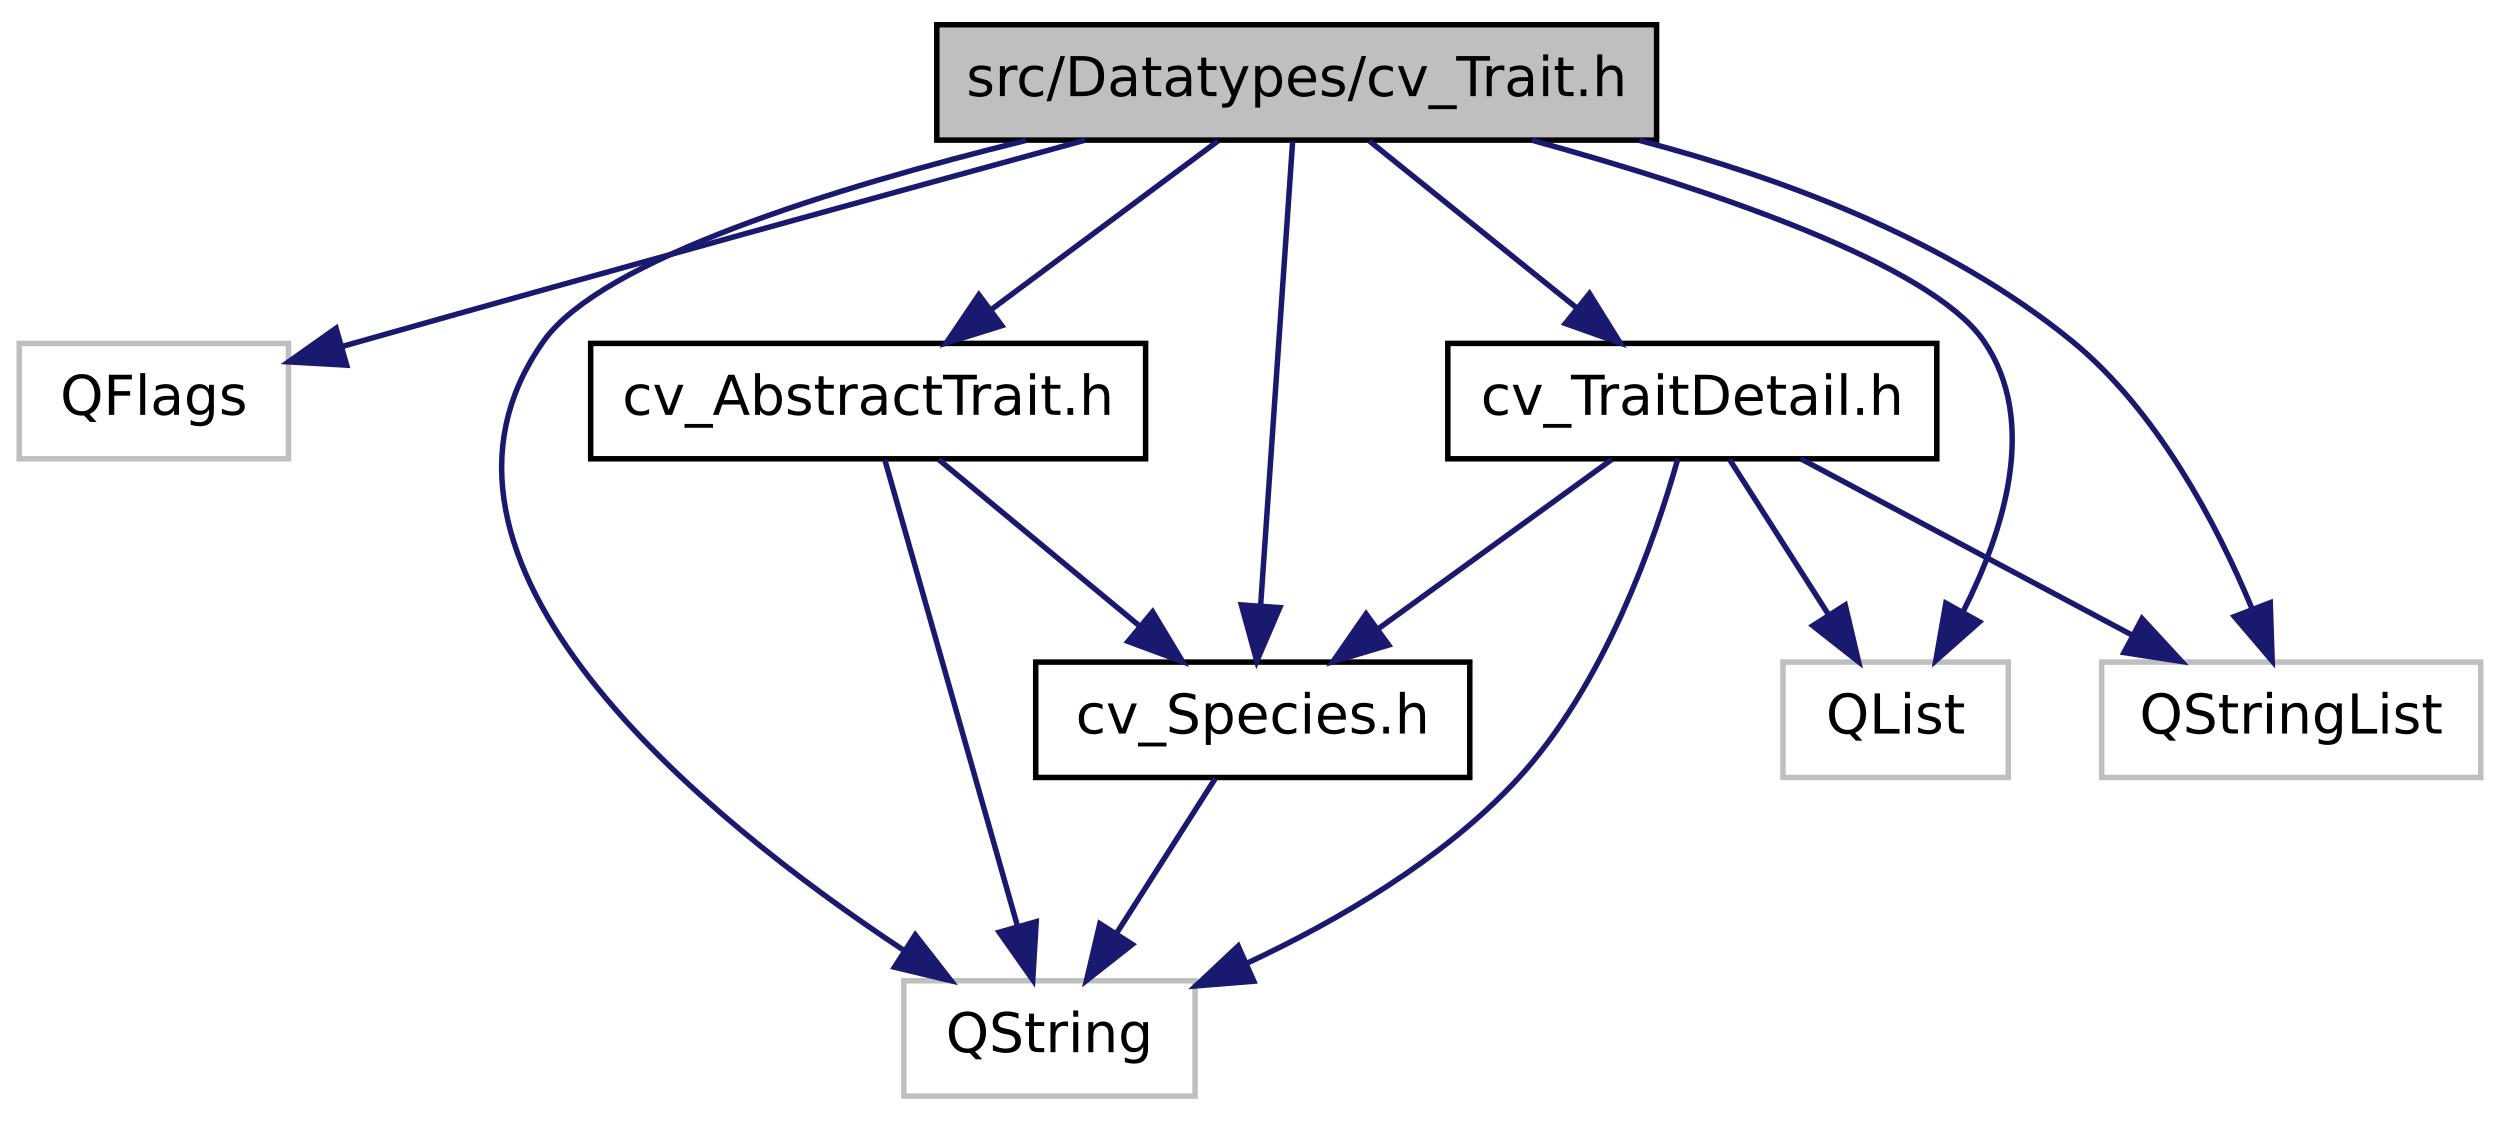
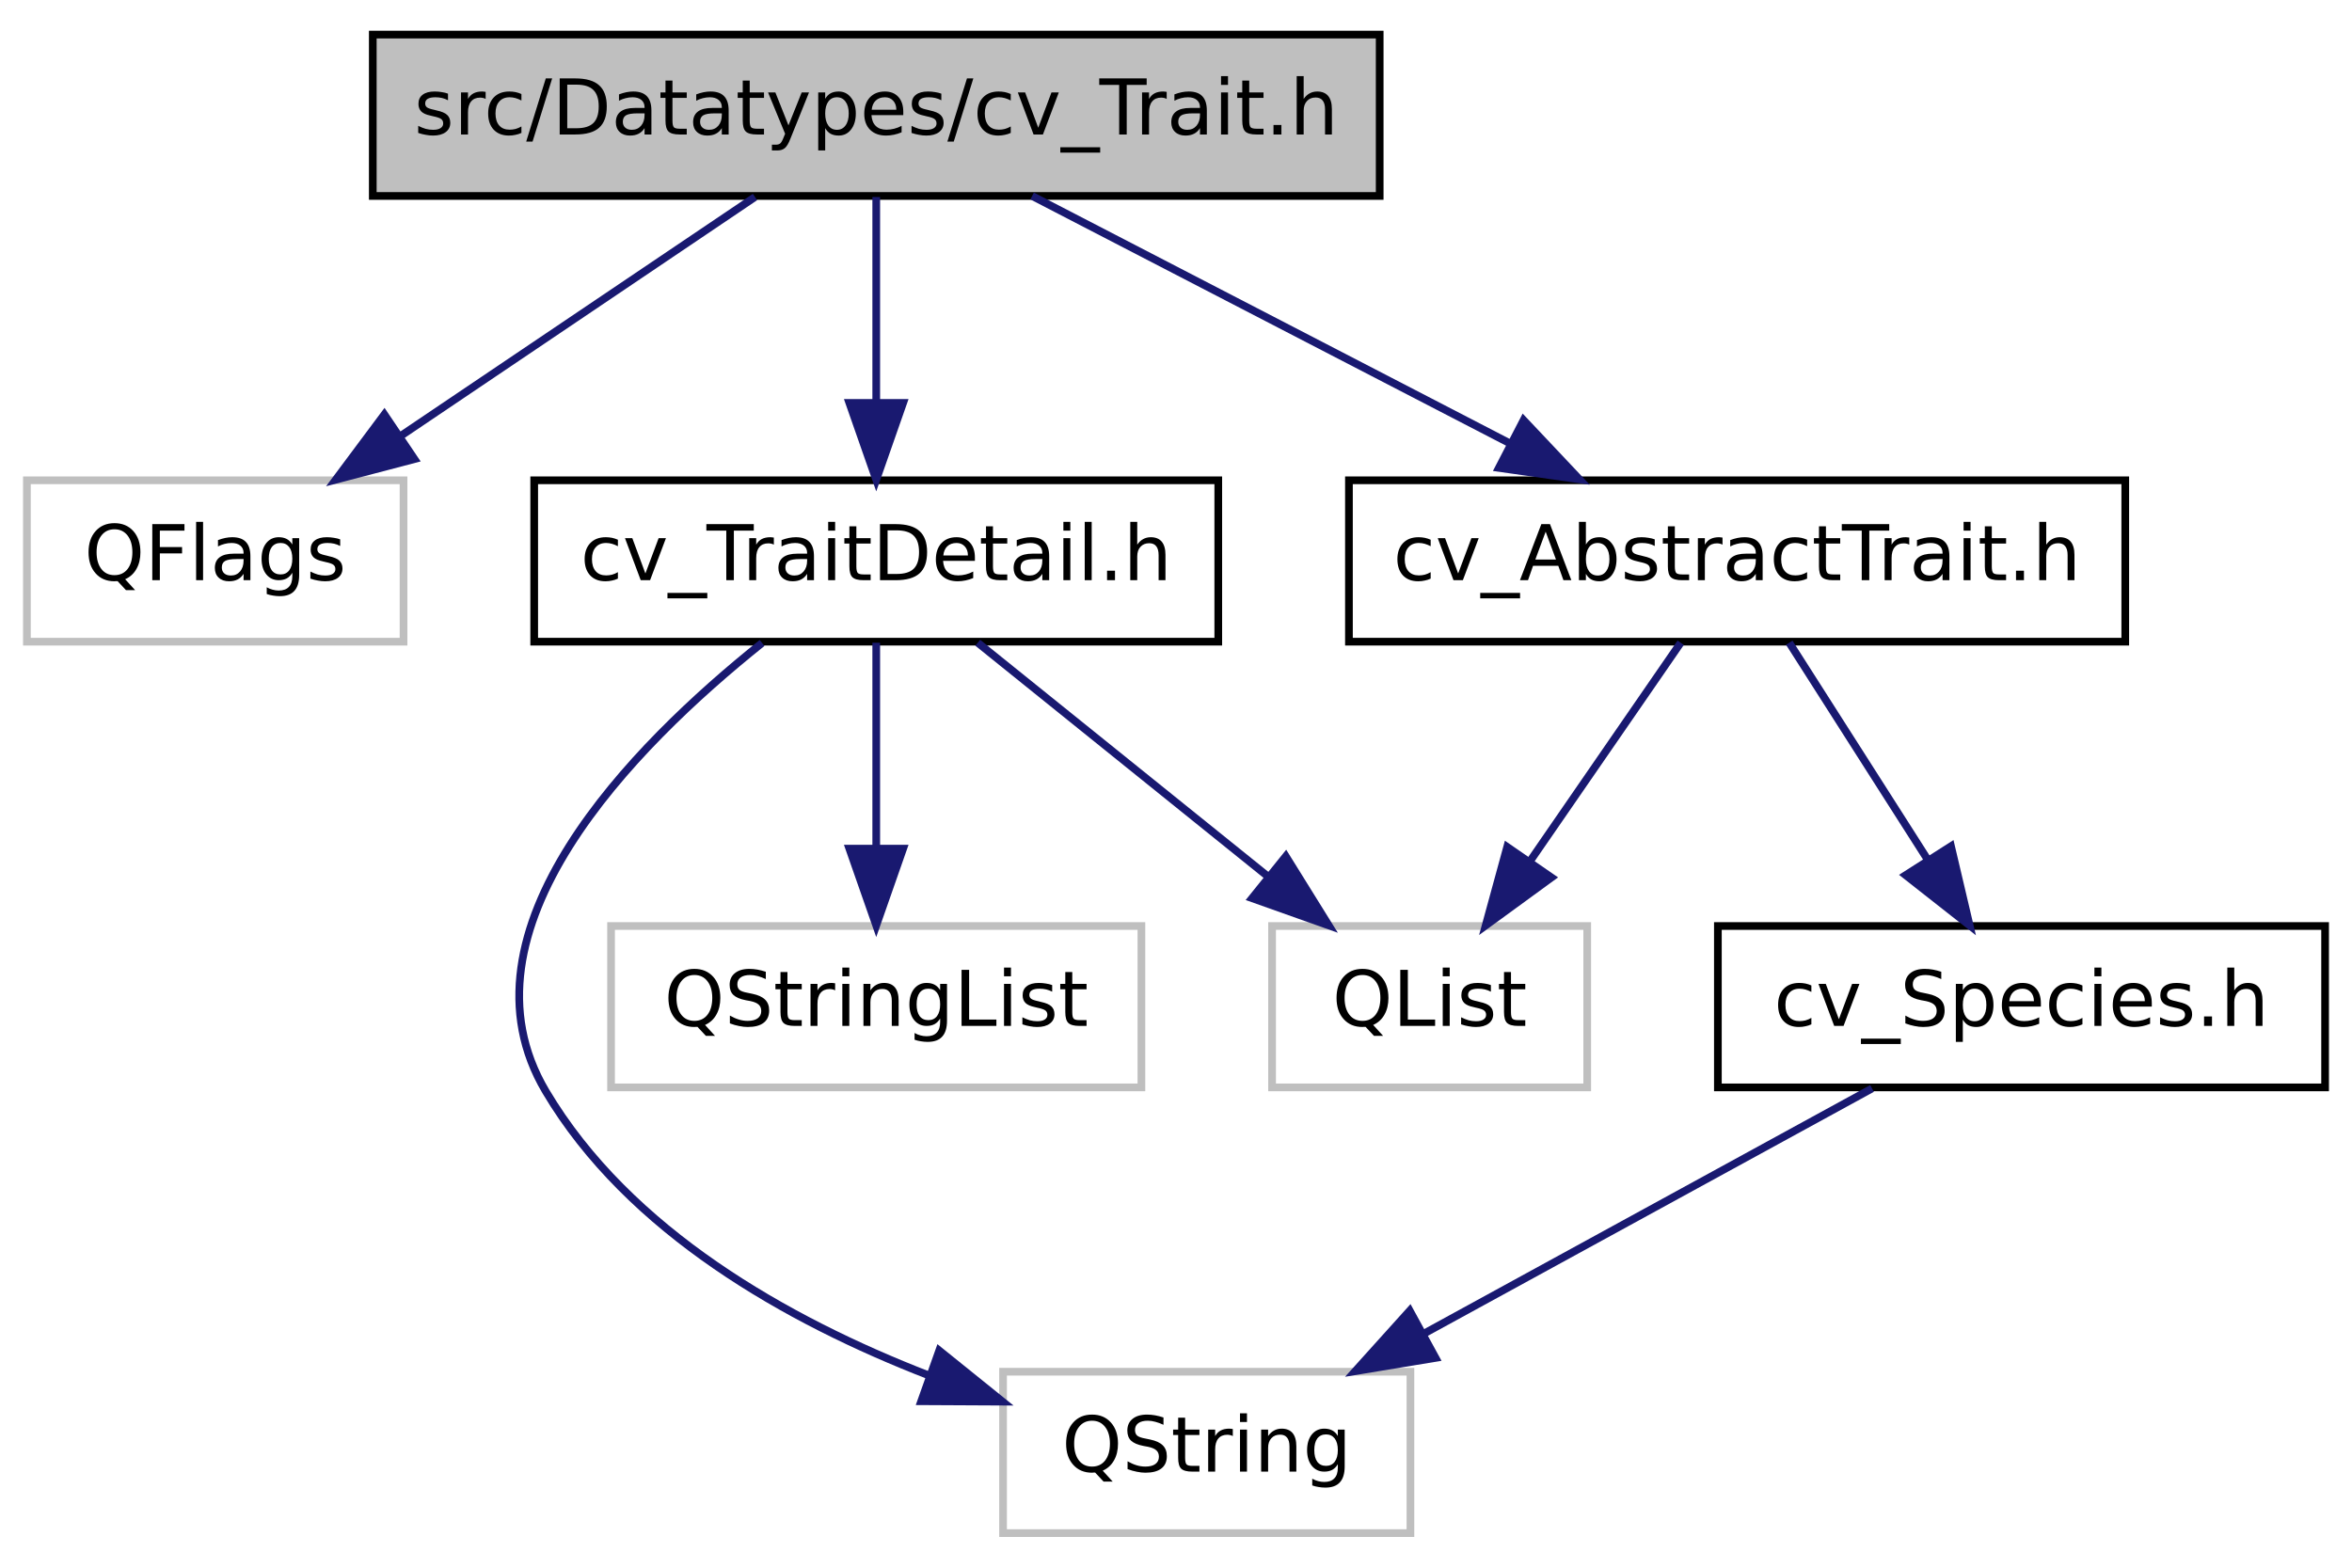
- <svg xmlns="http://www.w3.org/2000/svg" xmlns:xlink="http://www.w3.org/1999/xlink" width="455pt" height="204pt" viewBox="0.00 0.00 455.00 204.00">
+ <svg xmlns="http://www.w3.org/2000/svg" xmlns:xlink="http://www.w3.org/1999/xlink" width="306pt" height="204pt" viewBox="0.00 0.00 306.00 204.00">
  <g id="graph1" class="graph" transform="scale(1 1) rotate(0) translate(4 200)">
-     <polygon fill="white" stroke="white" points="-4,5 -4,-200 452,-200 452,5 -4,5" />
+     <polygon fill="white" stroke="white" points="-4,5 -4,-200 303,-200 303,5 -4,5" />
    <g id="node1" class="node">
-       <polygon fill="#bfbfbf" stroke="black" points="166.5,-174.5 166.5,-195.5 297.5,-195.5 297.5,-174.5 166.5,-174.5" />
-       <text text-anchor="middle" x="232" y="-182.5" font-family="DejaVuSans" font-size="10.00">src/Datatypes/cv_Trait.h</text>
+       <polygon fill="#bfbfbf" stroke="black" points="44.5,-174.5 44.5,-195.5 175.5,-195.5 175.5,-174.5 44.5,-174.5" />
+       <text text-anchor="middle" x="110" y="-182.5" font-family="DejaVuSans" font-size="10.00">src/Datatypes/cv_Trait.h</text>
    </g>
    <g id="node3" class="node">
      <polygon fill="white" stroke="#bfbfbf" points="-0.5,-116.5 -0.5,-137.5 48.5,-137.5 48.5,-116.5 -0.5,-116.5" />
      <text text-anchor="middle" x="24" y="-124.5" font-family="DejaVuSans" font-size="10.00">QFlags</text>
    </g>
    <g id="edge2" class="edge">
-       <path fill="none" stroke="midnightblue" d="M193.479,-174.492C158.998,-165.053 107.08,-150.756 62,-138 60.773,-137.653 59.525,-137.298 58.264,-136.939" />
-       <polygon fill="midnightblue" stroke="midnightblue" points="59.095,-133.536 48.517,-134.144 57.165,-140.265 59.095,-133.536" />
+       <path fill="none" stroke="midnightblue" d="M94.226,-174.362C81.376,-165.696 63.015,-153.313 48.29,-143.382" />
+       <polygon fill="midnightblue" stroke="midnightblue" points="49.922,-140.26 39.674,-137.571 46.008,-146.064 49.922,-140.26" />
    </g>
    <g id="node5" class="node">
-       <polygon fill="white" stroke="#bfbfbf" points="160.5,-0.5 160.5,-21.5 213.5,-21.5 213.5,-0.5 160.5,-0.5" />
-       <text text-anchor="middle" x="187" y="-8.5" font-family="DejaVuSans" font-size="10.00">QString</text>
+       <a xlink:href="cv___trait_detail_8h.html" target="_top" xlink:title="cv_TraitDetail.h">
+         <polygon fill="white" stroke="black" points="65.5,-116.5 65.5,-137.5 154.5,-137.5 154.5,-116.5 65.5,-116.5" />
+         <text text-anchor="middle" x="110" y="-124.5" font-family="DejaVuSans" font-size="10.00">cv_TraitDetail.h</text>
+       </a>
    </g>
    <g id="edge4" class="edge">
-       <path fill="none" stroke="midnightblue" d="M182.681,-174.433C147.846,-165.853 105.558,-152.785 95,-138 66.41,-97.967 124.01,-51.178 160.375,-27.113" />
-       <polygon fill="midnightblue" stroke="midnightblue" points="162.58,-29.856 169.097,-21.502 158.793,-23.969 162.58,-29.856" />
+       <path fill="none" stroke="midnightblue" d="M110,-174.362C110,-166.922 110,-156.743 110,-147.728" />
+       <polygon fill="midnightblue" stroke="midnightblue" points="113.5,-147.571 110,-137.571 106.5,-147.571 113.5,-147.571" />
+     </g>
+     <g id="node13" class="node">
+       <a xlink:href="cv___abstract_trait_8h.html" target="_top" xlink:title="cv_AbstractTrait.h">
+         <polygon fill="white" stroke="black" points="171.5,-116.5 171.5,-137.5 272.5,-137.5 272.5,-116.5 171.5,-116.5" />
+         <text text-anchor="middle" x="222" y="-124.5" font-family="DejaVuSans" font-size="10.00">cv_AbstractTrait.h</text>
+       </a>
+     </g>
+     <g id="edge12" class="edge">
+       <path fill="none" stroke="midnightblue" d="M130.282,-174.497C147.618,-165.519 172.79,-152.484 192.38,-142.339" />
+       <polygon fill="midnightblue" stroke="midnightblue" points="194.22,-145.328 201.49,-137.621 191.001,-139.112 194.22,-145.328" />
    </g>
    <g id="node7" class="node">
-       <polygon fill="white" stroke="#bfbfbf" points="320.5,-58.5 320.5,-79.5 361.5,-79.5 361.5,-58.5 320.5,-58.5" />
-       <text text-anchor="middle" x="341" y="-66.5" font-family="DejaVuSans" font-size="10.00">QList</text>
+       <polygon fill="white" stroke="#bfbfbf" points="126.5,-0.5 126.5,-21.5 179.5,-21.5 179.5,-0.5 126.5,-0.5" />
+       <text text-anchor="middle" x="153" y="-8.5" font-family="DejaVuSans" font-size="10.00">QString</text>
    </g>
    <g id="edge6" class="edge">
-       <path fill="none" stroke="midnightblue" d="M274.756,-174.495C306.981,-165.611 347.234,-152.106 357,-138 367.106,-123.403 360.724,-103.325 353.238,-88.59" />
-       <polygon fill="midnightblue" stroke="midnightblue" points="356.254,-86.812 348.32,-79.79 350.143,-90.227 356.254,-86.812" />
+       <path fill="none" stroke="midnightblue" d="M95.149,-116.333C78.284,-102.851 54.616,-78.881 67,-58 77.815,-39.765 98.477,-28.146 116.837,-21.023" />
+       <polygon fill="midnightblue" stroke="midnightblue" points="118.194,-24.255 126.443,-17.606 115.848,-17.66 118.194,-24.255" />
    </g>
    <g id="node9" class="node">
-       <polygon fill="white" stroke="#bfbfbf" points="378.5,-58.5 378.5,-79.5 447.5,-79.5 447.5,-58.5 378.5,-58.5" />
-       <text text-anchor="middle" x="413" y="-66.5" font-family="DejaVuSans" font-size="10.00">QStringList</text>
+       <polygon fill="white" stroke="#bfbfbf" points="161.5,-58.5 161.5,-79.5 202.5,-79.5 202.5,-58.5 161.5,-58.5" />
+       <text text-anchor="middle" x="182" y="-66.5" font-family="DejaVuSans" font-size="10.00">QList</text>
    </g>
    <g id="edge8" class="edge">
-       <path fill="none" stroke="midnightblue" d="M294.381,-174.442C320.805,-167.53 350.594,-156.252 373,-138 388.613,-125.281 399.396,-104.744 405.798,-89.377" />
-       <polygon fill="midnightblue" stroke="midnightblue" points="409.189,-90.312 409.536,-79.723 402.661,-87.785 409.189,-90.312" />
+       <path fill="none" stroke="midnightblue" d="M123.206,-116.362C133.761,-107.859 148.758,-95.778 160.963,-85.947" />
+       <polygon fill="midnightblue" stroke="midnightblue" points="163.286,-88.57 168.878,-79.571 158.895,-83.118 163.286,-88.57" />
    </g>
    <g id="node11" class="node">
+       <polygon fill="white" stroke="#bfbfbf" points="75.5,-58.5 75.5,-79.5 144.5,-79.5 144.5,-58.5 75.5,-58.5" />
+       <text text-anchor="middle" x="110" y="-66.5" font-family="DejaVuSans" font-size="10.00">QStringList</text>
+     </g>
+     <g id="edge10" class="edge">
+       <path fill="none" stroke="midnightblue" d="M110,-116.362C110,-108.922 110,-98.743 110,-89.728" />
+       <polygon fill="midnightblue" stroke="midnightblue" points="113.5,-89.571 110,-79.571 106.5,-89.571 113.5,-89.571" />
+     </g>
+     <g id="edge14" class="edge">
+       <path fill="none" stroke="midnightblue" d="M214.663,-116.362C209.194,-108.431 201.578,-97.388 195.076,-87.961" />
+       <polygon fill="midnightblue" stroke="midnightblue" points="197.849,-85.816 189.29,-79.571 192.086,-89.79 197.849,-85.816" />
+     </g>
+     <g id="node16" class="node">
      <a xlink:href="cv___species_8h.html" target="_top" xlink:title="cv_Species.h">
-         <polygon fill="white" stroke="black" points="184.5,-58.5 184.5,-79.5 263.5,-79.5 263.5,-58.5 184.5,-58.5" />
-         <text text-anchor="middle" x="224" y="-66.5" font-family="DejaVuSans" font-size="10.00">cv_Species.h</text>
+         <polygon fill="white" stroke="black" points="219.5,-58.5 219.5,-79.5 298.5,-79.5 298.5,-58.5 219.5,-58.5" />
+         <text text-anchor="middle" x="259" y="-66.5" font-family="DejaVuSans" font-size="10.00">cv_Species.h</text>
      </a>
    </g>
-     <g id="edge10" class="edge">
-       <path fill="none" stroke="midnightblue" d="M231.262,-174.295C229.94,-155.131 227.149,-114.654 225.437,-89.843" />
-       <polygon fill="midnightblue" stroke="midnightblue" points="228.916,-89.415 224.736,-79.679 221.933,-89.896 228.916,-89.415" />
-     </g>
-     <g id="node14" class="node">
-       <a xlink:href="cv___trait_detail_8h.html" target="_top" xlink:title="cv_TraitDetail.h">
-         <polygon fill="white" stroke="black" points="259.5,-116.5 259.5,-137.5 348.5,-137.5 348.5,-116.5 259.5,-116.5" />
-         <text text-anchor="middle" x="304" y="-124.5" font-family="DejaVuSans" font-size="10.00">cv_TraitDetail.h</text>
-       </a>
-     </g>
-     <g id="edge14" class="edge">
-       <path fill="none" stroke="midnightblue" d="M245.206,-174.362C255.761,-165.859 270.758,-153.779 282.963,-143.947" />
-       <polygon fill="midnightblue" stroke="midnightblue" points="285.286,-146.57 290.878,-137.571 280.895,-141.118 285.286,-146.57" />
-     </g>
-     <g id="node20" class="node">
-       <a xlink:href="cv___abstract_trait_8h.html" target="_top" xlink:title="cv_AbstractTrait.h">
-         <polygon fill="white" stroke="black" points="103.5,-116.5 103.5,-137.5 204.5,-137.5 204.5,-116.5 103.5,-116.5" />
-         <text text-anchor="middle" x="154" y="-124.5" font-family="DejaVuSans" font-size="10.00">cv_AbstractTrait.h</text>
-       </a>
-     </g>
-     <g id="edge24" class="edge">
-       <path fill="none" stroke="midnightblue" d="M217.694,-174.362C206.149,-165.777 189.7,-153.546 176.41,-143.664" />
-       <polygon fill="midnightblue" stroke="midnightblue" points="178.329,-140.729 168.216,-137.571 174.152,-146.346 178.329,-140.729" />
-     </g>
-     <g id="edge12" class="edge">
-       <path fill="none" stroke="midnightblue" d="M217.214,-58.362C212.207,-50.513 205.255,-39.616 199.282,-30.253" />
-       <polygon fill="midnightblue" stroke="midnightblue" points="202.072,-28.119 193.743,-21.571 196.171,-31.884 202.072,-28.119" />
-     </g>
    <g id="edge16" class="edge">
-       <path fill="none" stroke="midnightblue" d="M301.36,-116.476C297.234,-101.839 288.021,-75.198 272,-58 258.549,-43.56 239.632,-32.5 223.058,-24.748" />
-       <polygon fill="midnightblue" stroke="midnightblue" points="224.189,-21.421 213.629,-20.565 221.351,-27.819 224.189,-21.421" />
+       <path fill="none" stroke="midnightblue" d="M228.786,-116.362C233.793,-108.513 240.745,-97.616 246.718,-88.253" />
+       <polygon fill="midnightblue" stroke="midnightblue" points="249.829,-89.884 252.257,-79.571 243.928,-86.119 249.829,-89.884" />
    </g>
    <g id="edge18" class="edge">
-       <path fill="none" stroke="midnightblue" d="M310.786,-116.362C315.793,-108.513 322.745,-97.616 328.718,-88.253" />
-       <polygon fill="midnightblue" stroke="midnightblue" points="331.829,-89.884 334.257,-79.571 325.928,-86.119 331.829,-89.884" />
-     </g>
-     <g id="edge20" class="edge">
-       <path fill="none" stroke="midnightblue" d="M323.739,-116.497C340.61,-107.519 365.109,-94.484 384.174,-84.339" />
-       <polygon fill="midnightblue" stroke="midnightblue" points="385.856,-87.409 393.039,-79.621 382.567,-81.229 385.856,-87.409" />
-     </g>
-     <g id="edge22" class="edge">
-       <path fill="none" stroke="midnightblue" d="M289.327,-116.362C277.486,-107.777 260.615,-95.546 246.984,-85.664" />
-       <polygon fill="midnightblue" stroke="midnightblue" points="248.731,-82.607 238.58,-79.571 244.622,-88.274 248.731,-82.607" />
-     </g>
-     <g id="edge26" class="edge">
-       <path fill="none" stroke="midnightblue" d="M157.045,-116.295C162.522,-97.045 174.116,-56.289 181.166,-31.509" />
-       <polygon fill="midnightblue" stroke="midnightblue" points="184.592,-32.255 183.962,-21.679 177.859,-30.34 184.592,-32.255" />
-     </g>
-     <g id="edge28" class="edge">
-       <path fill="none" stroke="midnightblue" d="M166.839,-116.362C177.002,-107.941 191.401,-96.01 203.204,-86.231" />
-       <polygon fill="midnightblue" stroke="midnightblue" points="205.775,-88.646 211.242,-79.571 201.309,-83.256 205.775,-88.646" />
+       <path fill="none" stroke="midnightblue" d="M239.558,-58.362C223.196,-49.409 199.587,-36.491 181.157,-26.406" />
+       <polygon fill="midnightblue" stroke="midnightblue" points="182.771,-23.3 172.319,-21.571 179.411,-29.441 182.771,-23.3" />
    </g>
  </g>
</svg>
